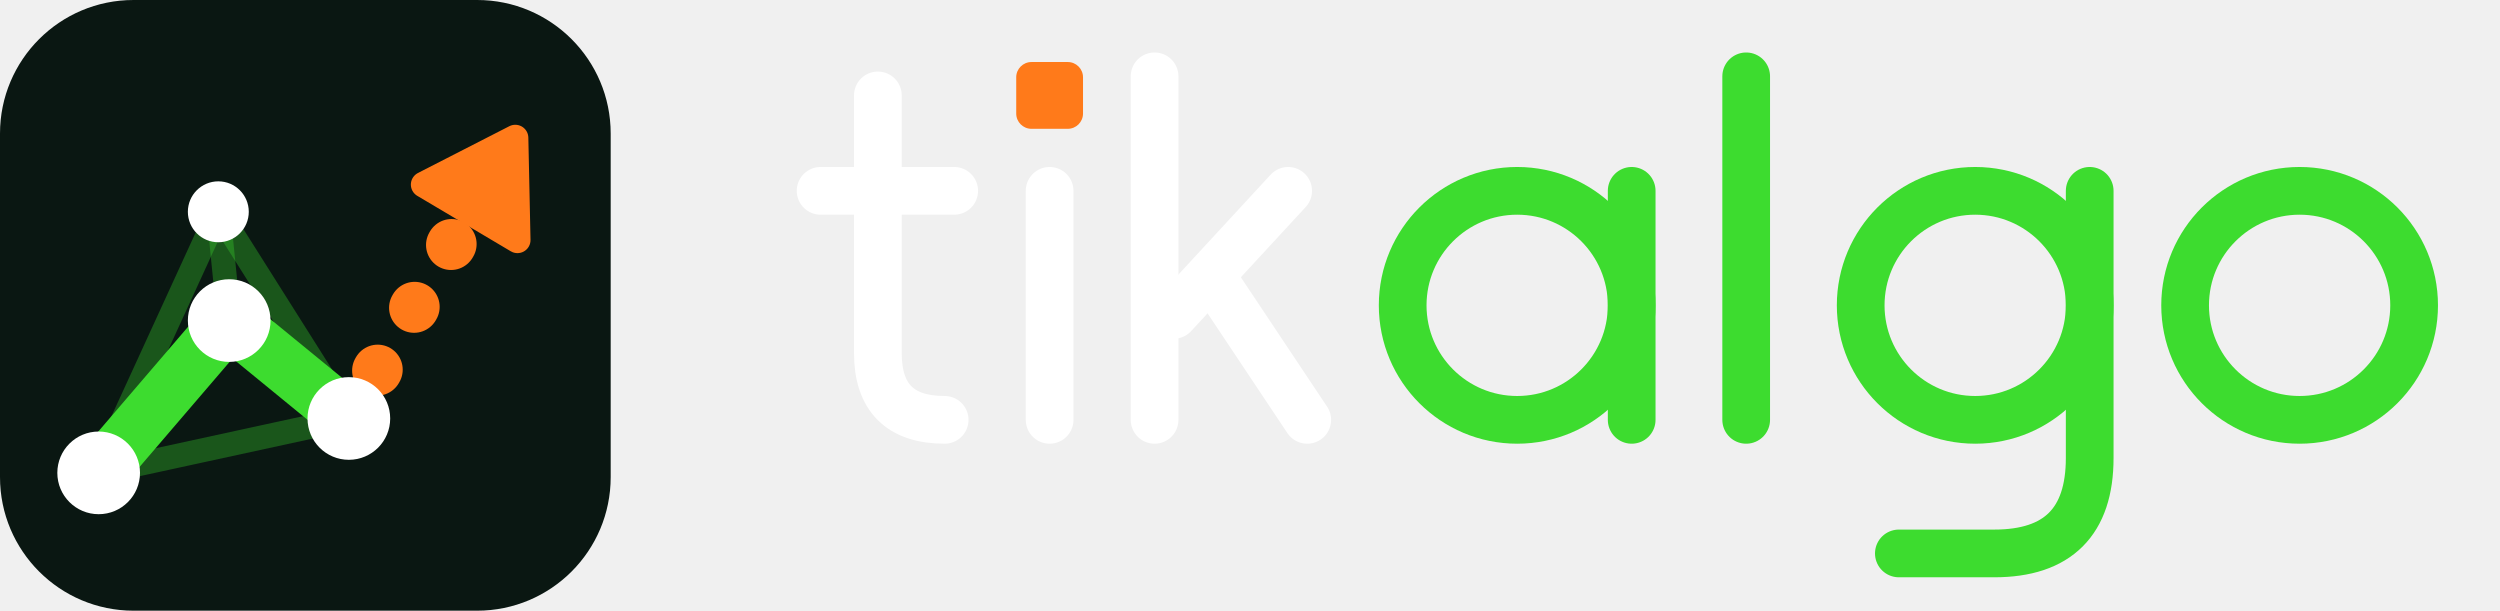
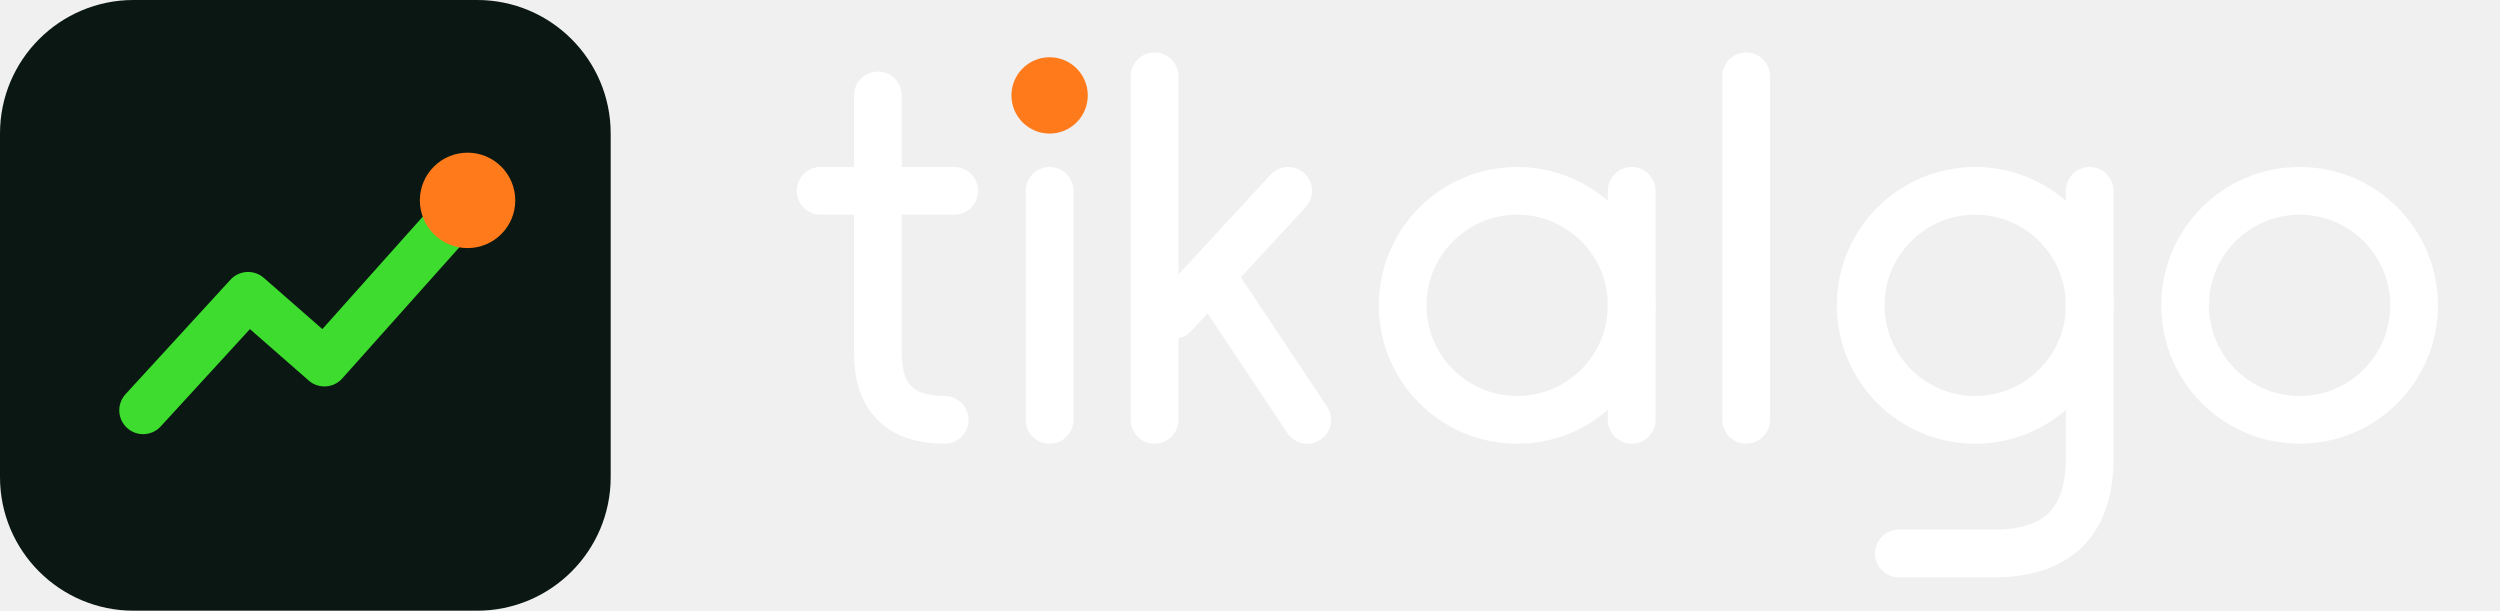
<svg xmlns="http://www.w3.org/2000/svg" viewBox="0 0 262 64" role="img" aria-label="tikalgo">
  <rect width="64" height="64" rx="14" fill="#0A1712" />
-   <g transform="translate(32 32) scale(1.14) translate(-32 -30.6)">
-     <g stroke="#3DDC2F" stroke-opacity=".32" stroke-width="2.2" stroke-linecap="round">
-       <path d="M13 46 L36 41" />
-       <path d="M13 46 L24 22" />
-       <path d="M24 22 L25 32" />
-       <path d="M24 22 L36 41" />
+   <path d="M15 43 L26 31 L34 38 L46.5 24" fill="none" stroke="#3DDC2F" stroke-width="5" stroke-linecap="round" stroke-linejoin="round" />
+   <circle cx="49" cy="21" r="5" fill="#FF7A1A" />
+   <g transform="translate(86 4)">
+     <g fill="none" stroke="#FFFFFF" stroke-width="5" stroke-linecap="round" stroke-linejoin="round">
+       <path d="M6 6 V33 Q6 40 13 40" />
+       <path d="M0 16 H14" />
+       <path d="M24 16 V40" />
+       <path d="M35 4 V40" />
+       <path d="M49 16 L37 29" />
+       <path d="M41 25 L51 40" />
+       <circle cx="73" cy="28" r="12" />
+       <path d="M85 16 V40" />
+       <path d="M97 4 V40" />
+       <circle cx="121" cy="28" r="12" />
+       <path d="M133 16 V44 Q133 54 123 54 H113" />
+       <circle cx="155" cy="28" r="12" />
    </g>
-     <path d="M13 46 L25 32 L36 41" fill="none" stroke="#3DDC2F" stroke-width="5" stroke-linecap="round" stroke-linejoin="round" />
-     <path d="M38.6 36.6 L45.6 24.7" fill="none" stroke="#FF7A1A" stroke-width="4.6" stroke-linecap="round" stroke-dasharray="0.1 6.6" />
-     <path d="M51.3 15.2 L51.5 24.6 L42.9 19.5 Z" fill="#FF7A1A" stroke="#FF7A1A" stroke-width="2.4" stroke-linejoin="round" />
-     <g fill="#FFFFFF">
-       <circle cx="13" cy="46" r="3.8" />
-       <circle cx="25" cy="32" r="3.8" />
-       <circle cx="36" cy="41" r="3.8" />
-       <circle cx="24" cy="22" r="2.8" />
-     </g>
-   </g>
-   <g transform="translate(86 4)">
-     <g fill="none" stroke-width="5" stroke-linecap="round" stroke-linejoin="round">
-       <g stroke="#FFFFFF">
-         <path d="M6 6 V33 Q6 40 13 40" />
-         <path d="M0 16 H14" />
-         <path d="M24 16 V40" />
-         <path d="M35 4 V40" />
-         <path d="M49 16 L37 29" />
-         <path d="M41 25 L51 40" />
-       </g>
-       <g stroke="#3DDC2F">
-         <circle cx="73" cy="28" r="12" />
-         <path d="M85 16 V40" />
-         <path d="M97 4 V40" />
-         <circle cx="121" cy="28" r="12" />
-         <path d="M133 16 V44 Q133 54 123 54 H113" />
-         <circle cx="155" cy="28" r="12" />
-       </g>
-     </g>
-     <rect x="20.5" y="2.5" width="7" height="7" rx="1.6" fill="#FF7A1A" />
+     <circle cx="24" cy="6" r="4" fill="#FF7A1A" />
  </g>
</svg>
